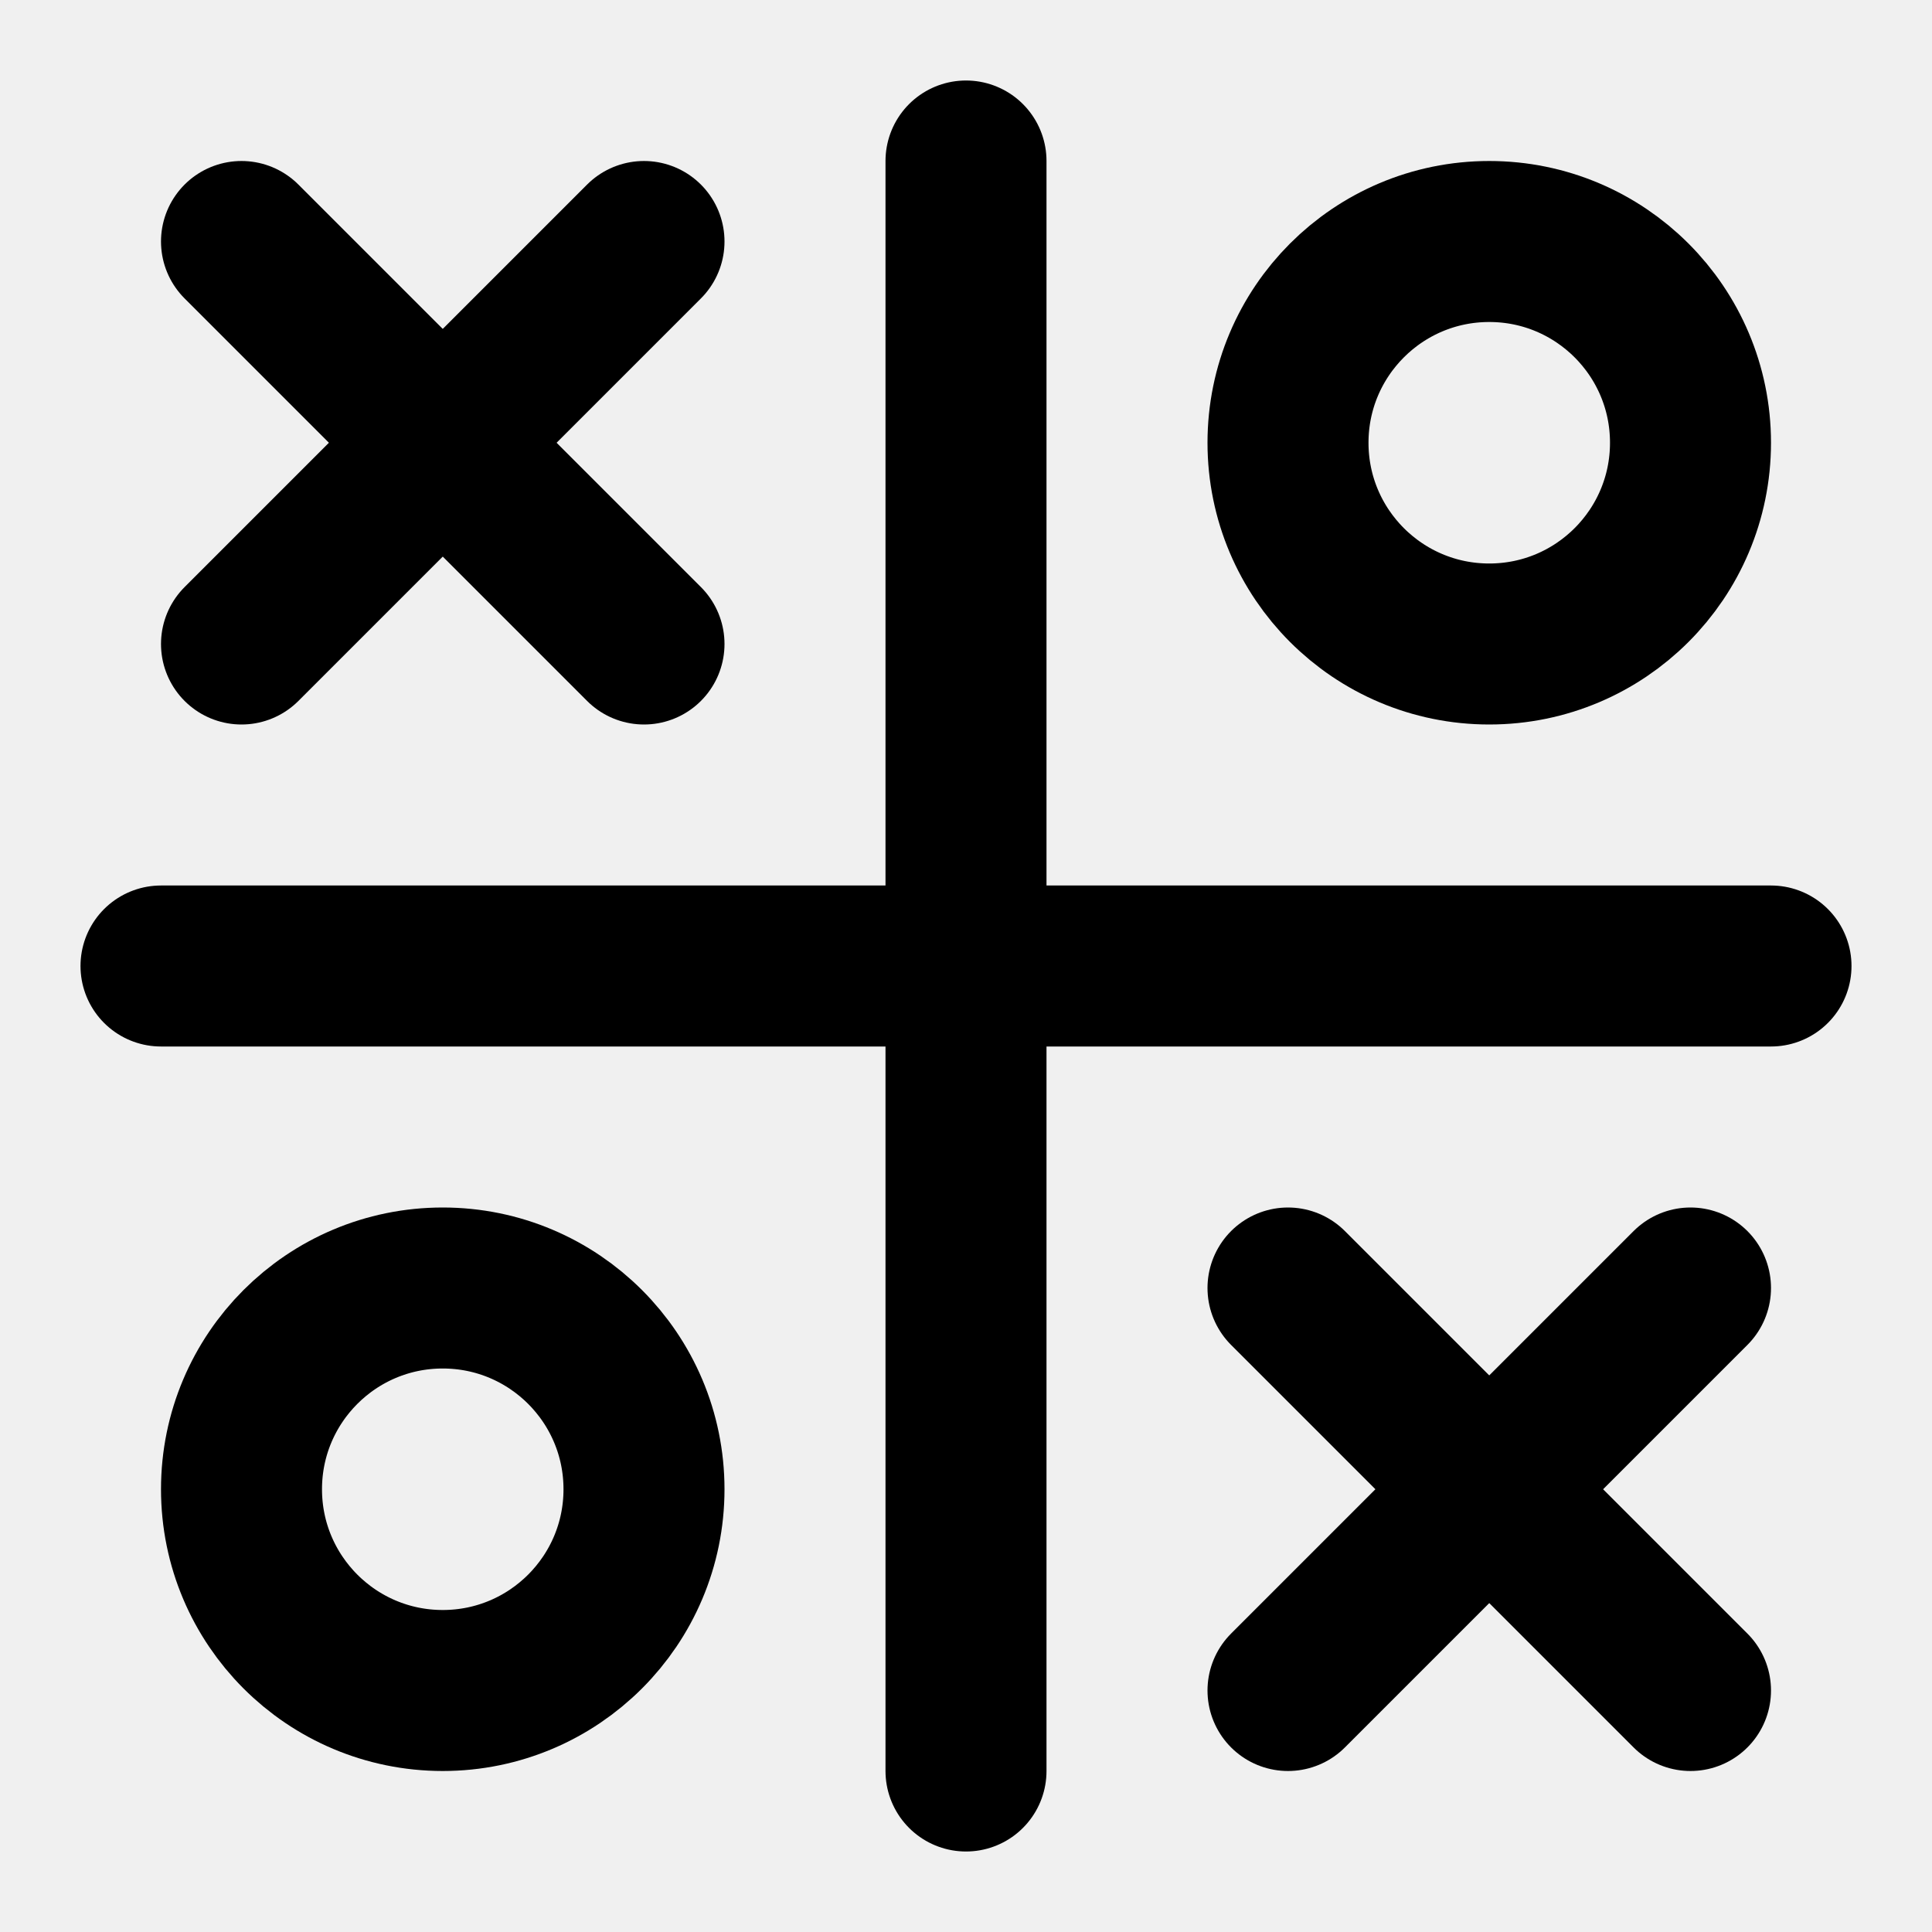
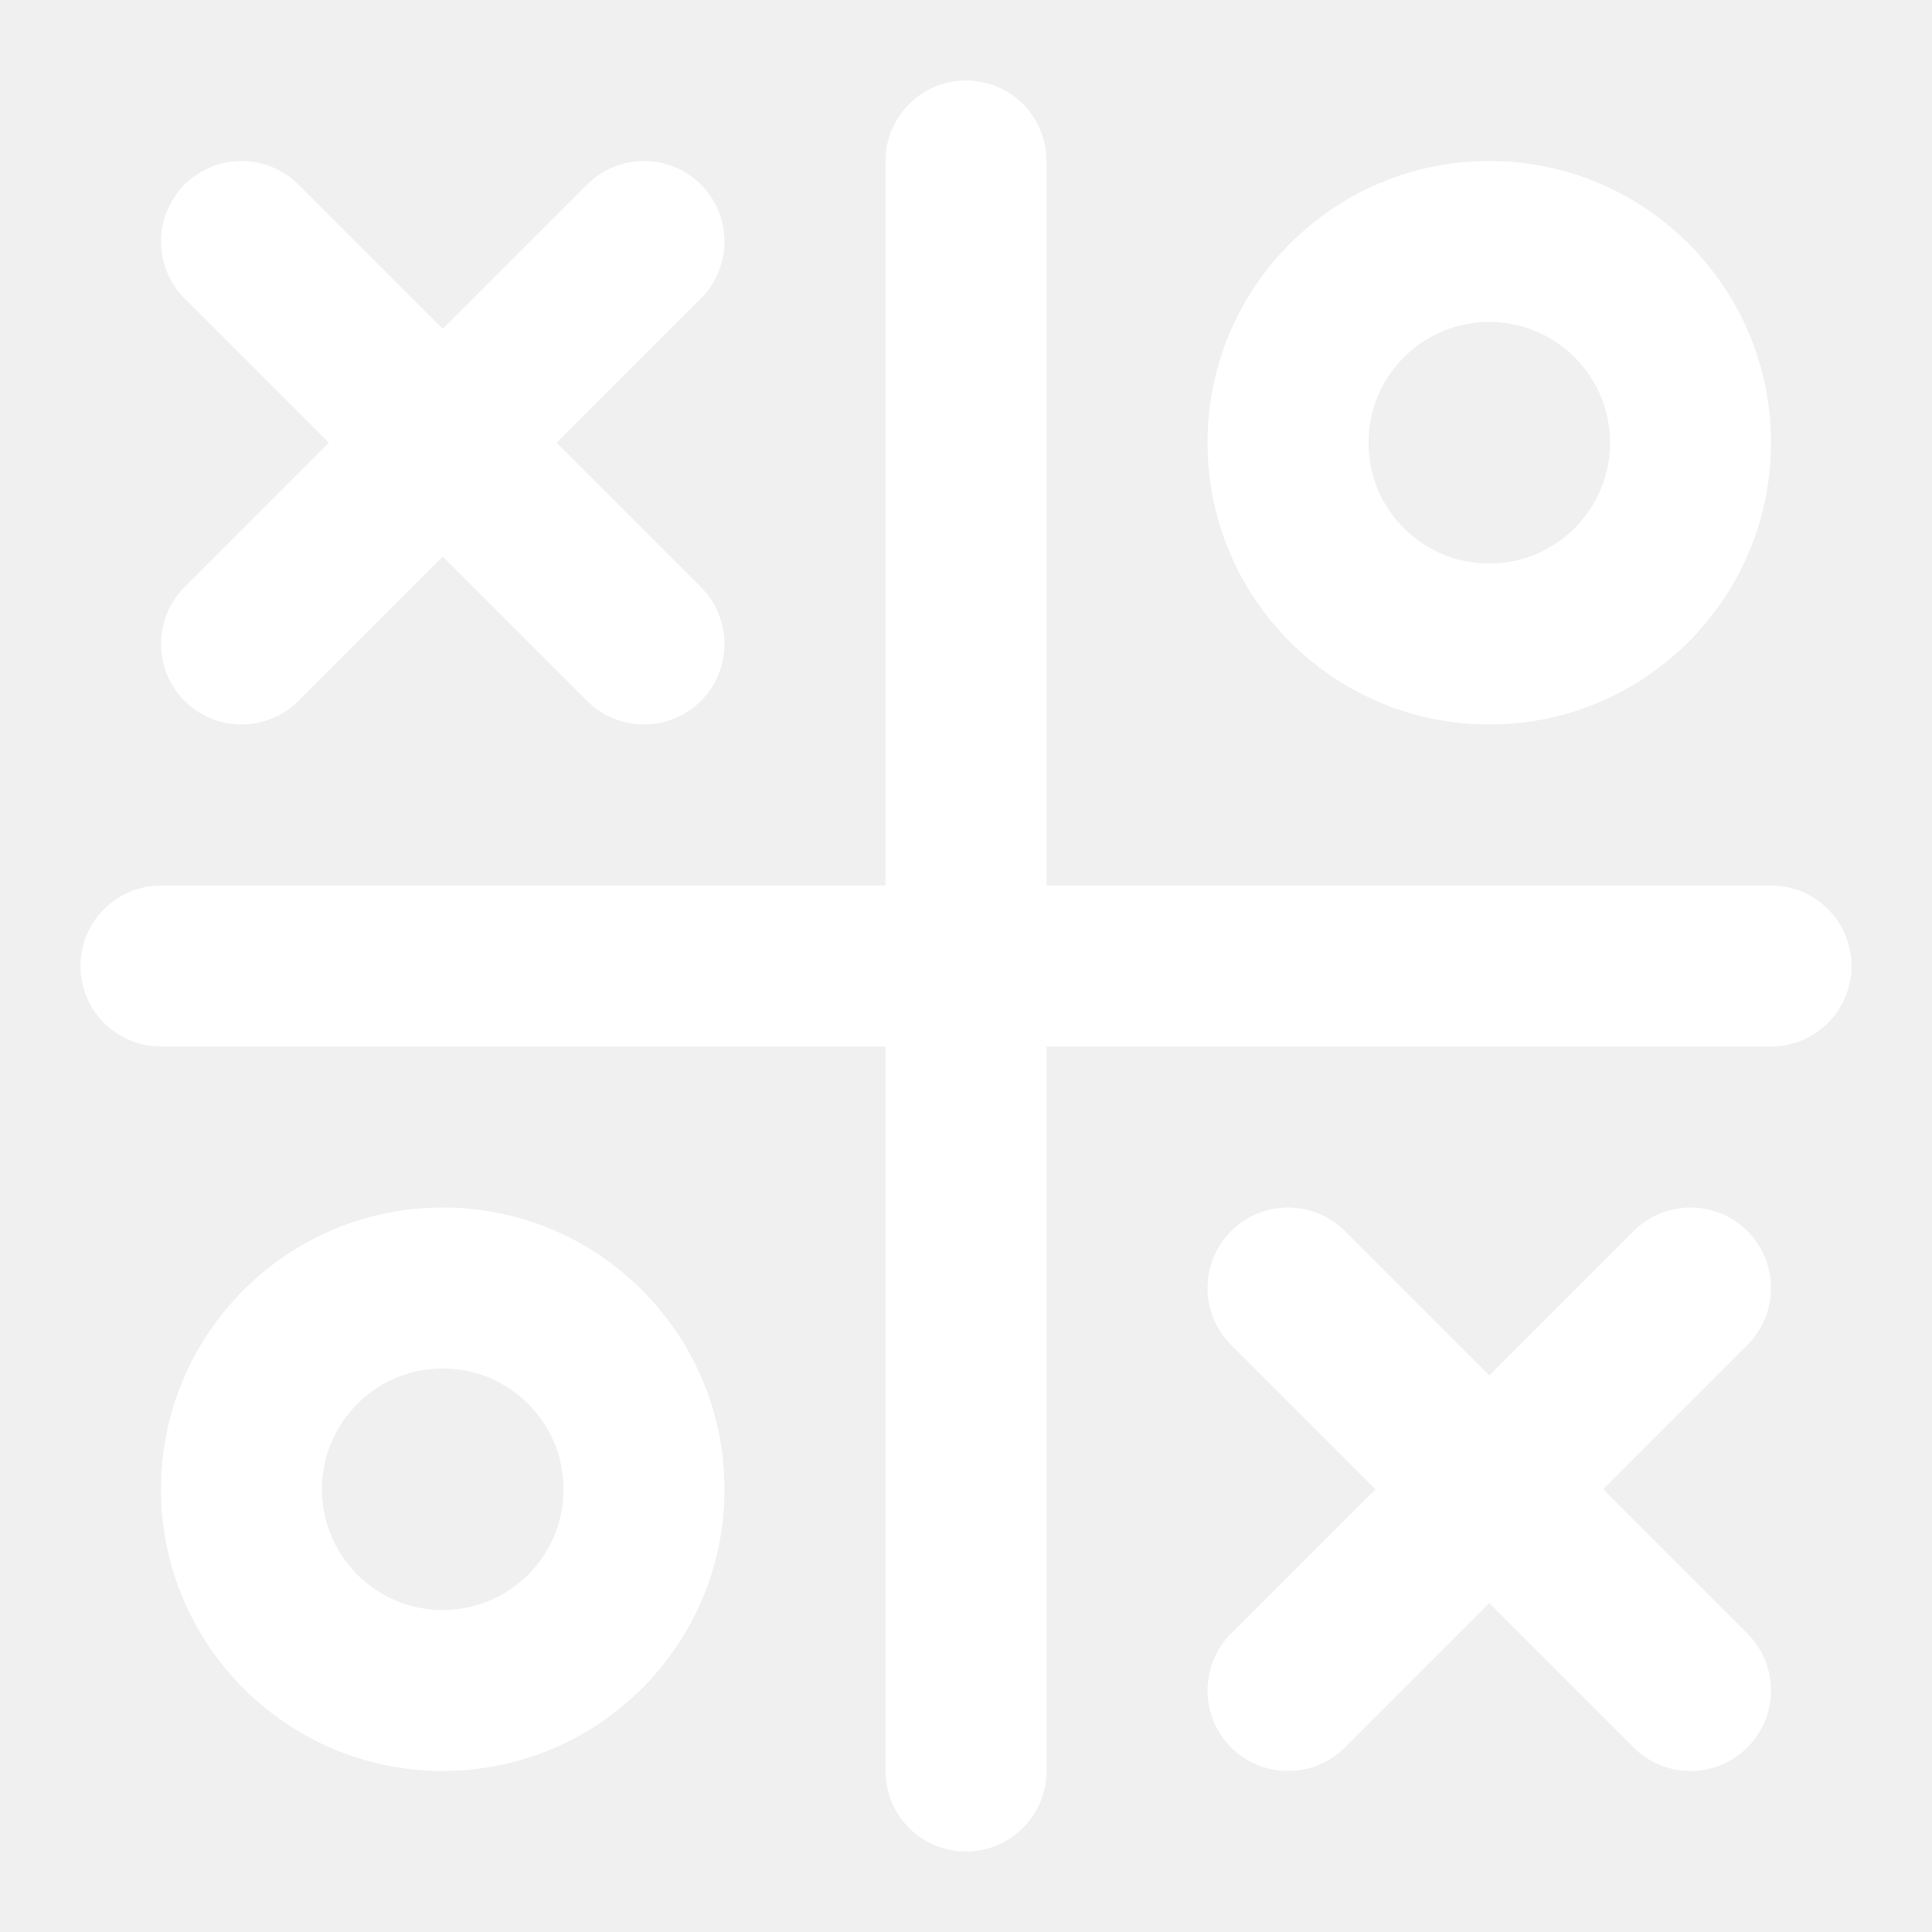
- <svg xmlns="http://www.w3.org/2000/svg" width="24" height="24" viewBox="0 0 24 24" fill="none" stroke="currentColor" stroke-width="2" stroke-linecap="round" stroke-linejoin="round" class="lucide lucide-tic-tac-toe preview-icon">
+ <svg xmlns="http://www.w3.org/2000/svg" width="24" height="24" viewBox="0 0 24 24" fill="none" stroke="#ffffff" stroke-width="2" stroke-linecap="round" stroke-linejoin="round" class="lucide lucide-tic-tac-toe preview-icon">
  <path d="M12 2v20" />
  <path d="m21 16-5 5" />
  <path d="m21 21-5-5" />
  <path d="M22 12H2" />
  <path d="M8 3 3 8" />
  <path d="M8 8 3 3" />
  <circle cx="18.5" cy="5.5" r="2.5" />
  <circle cx="5.5" cy="18.5" r="2.5" />
</svg>
